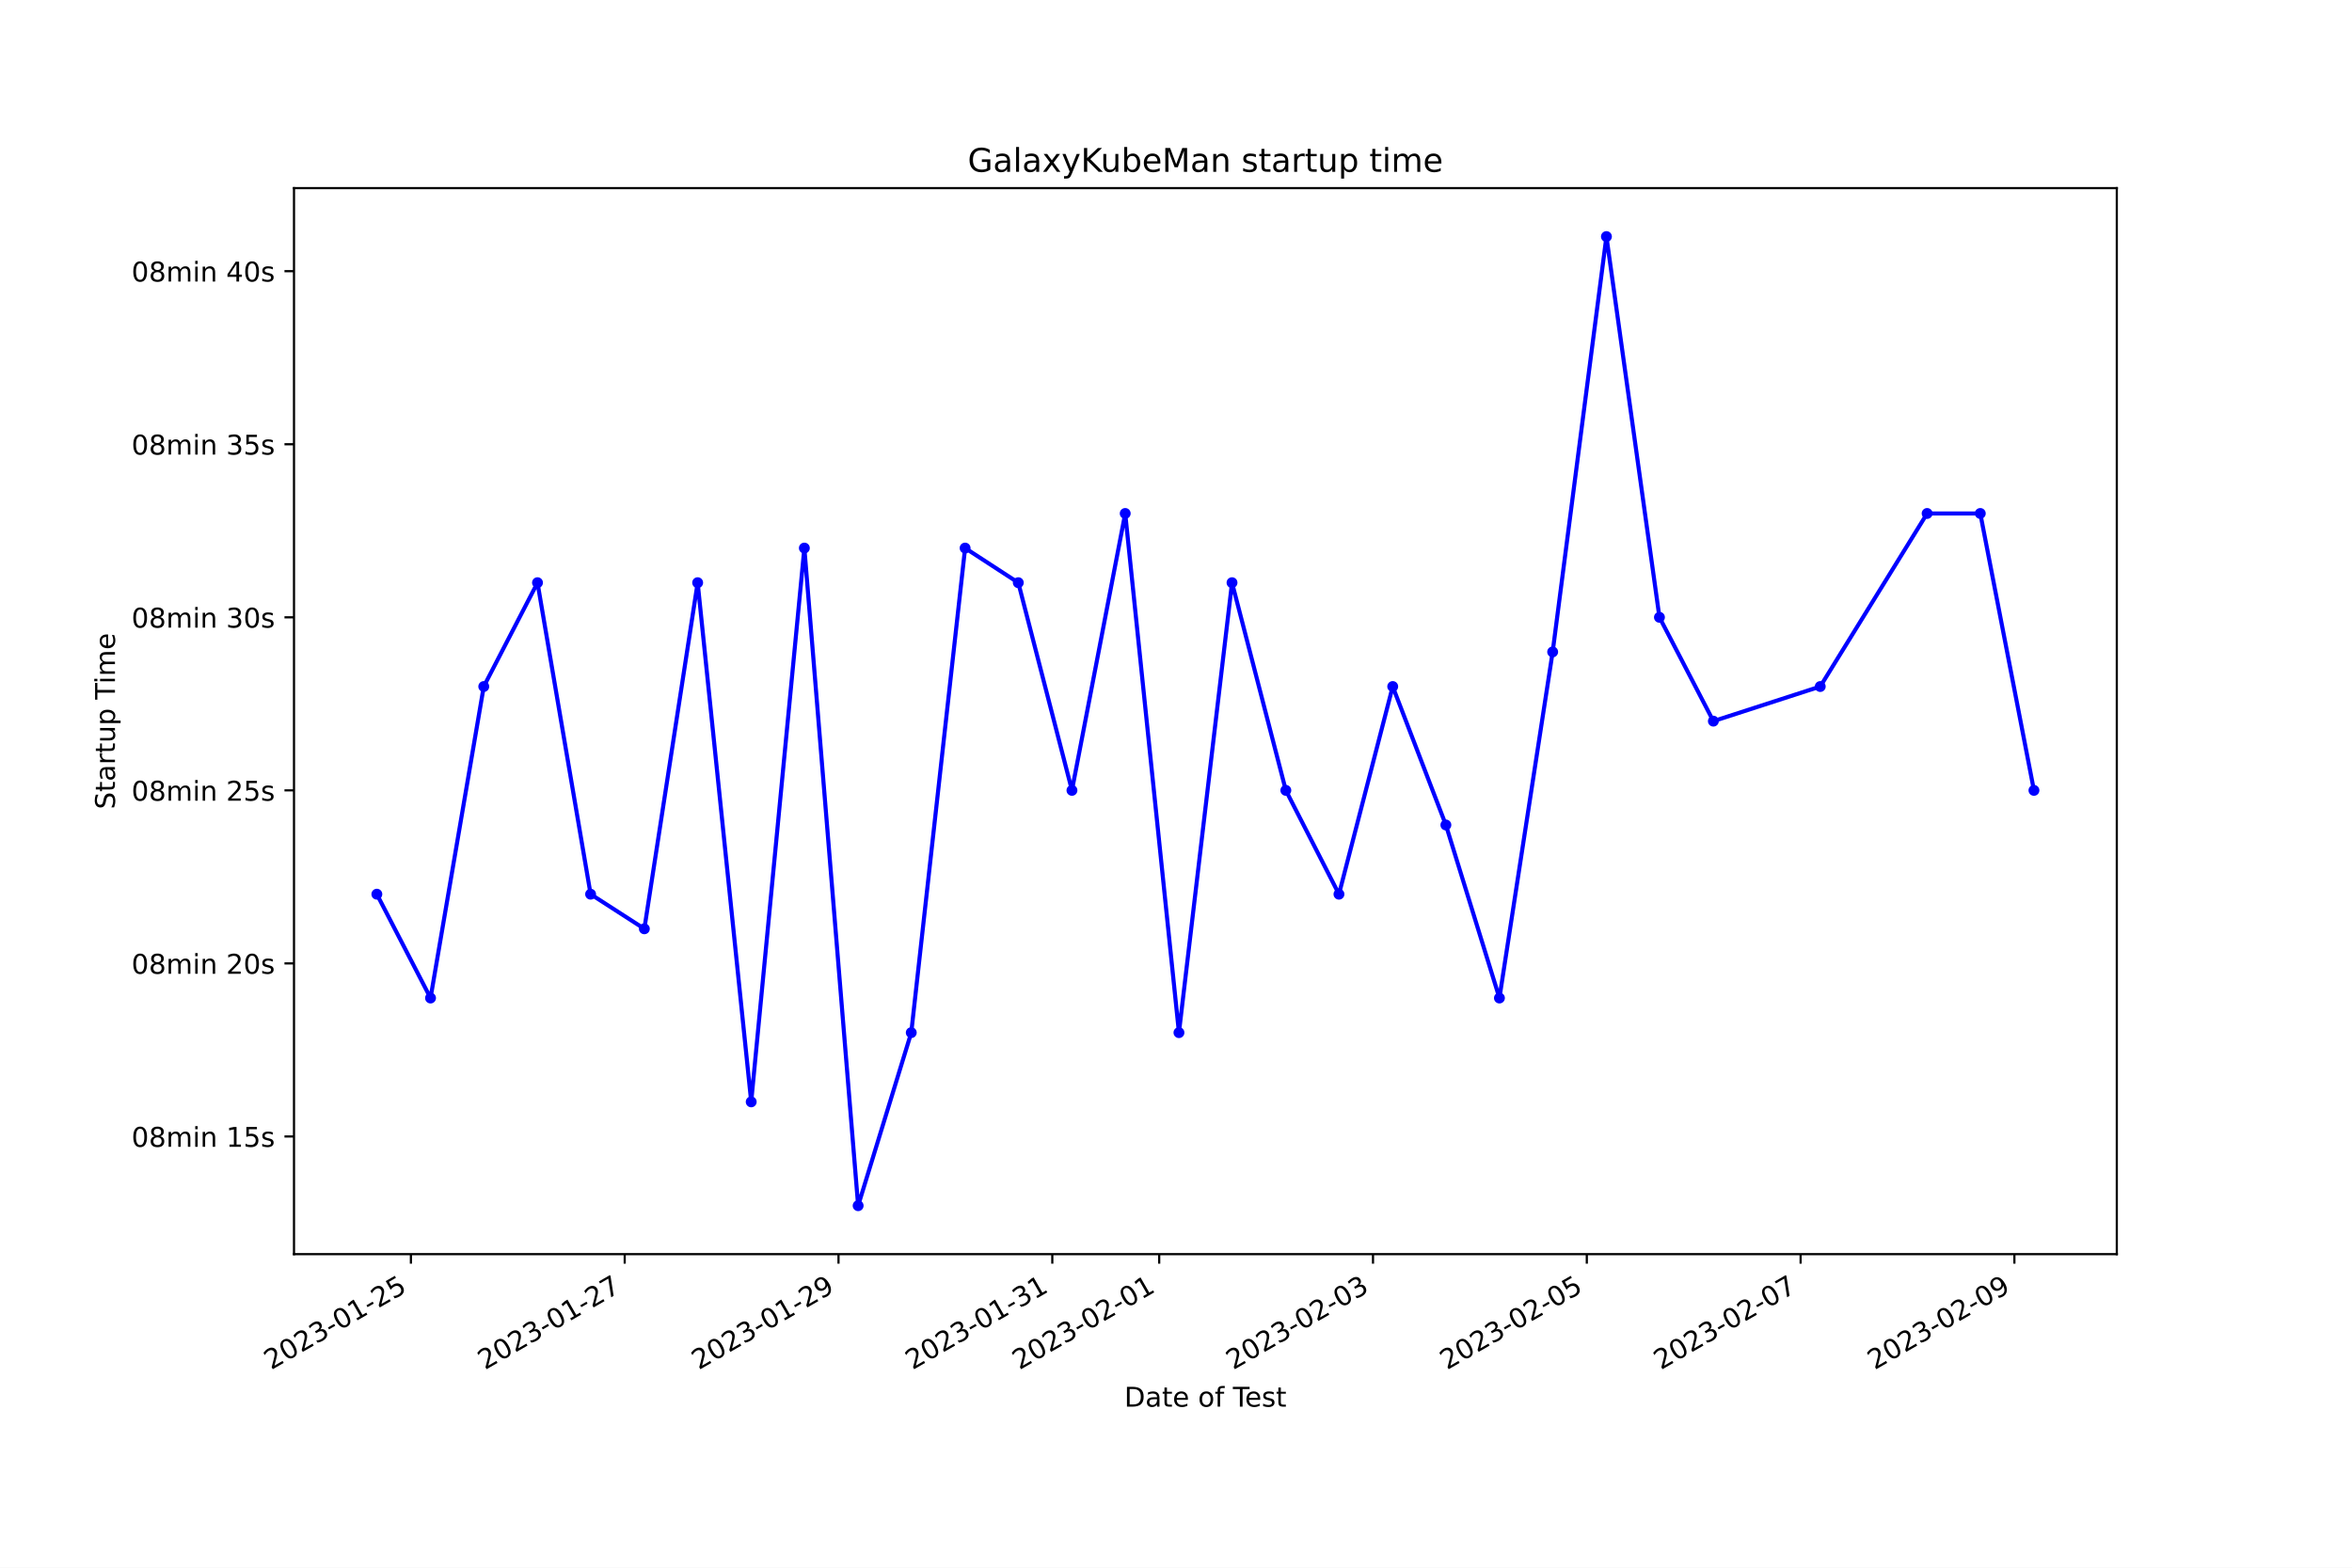
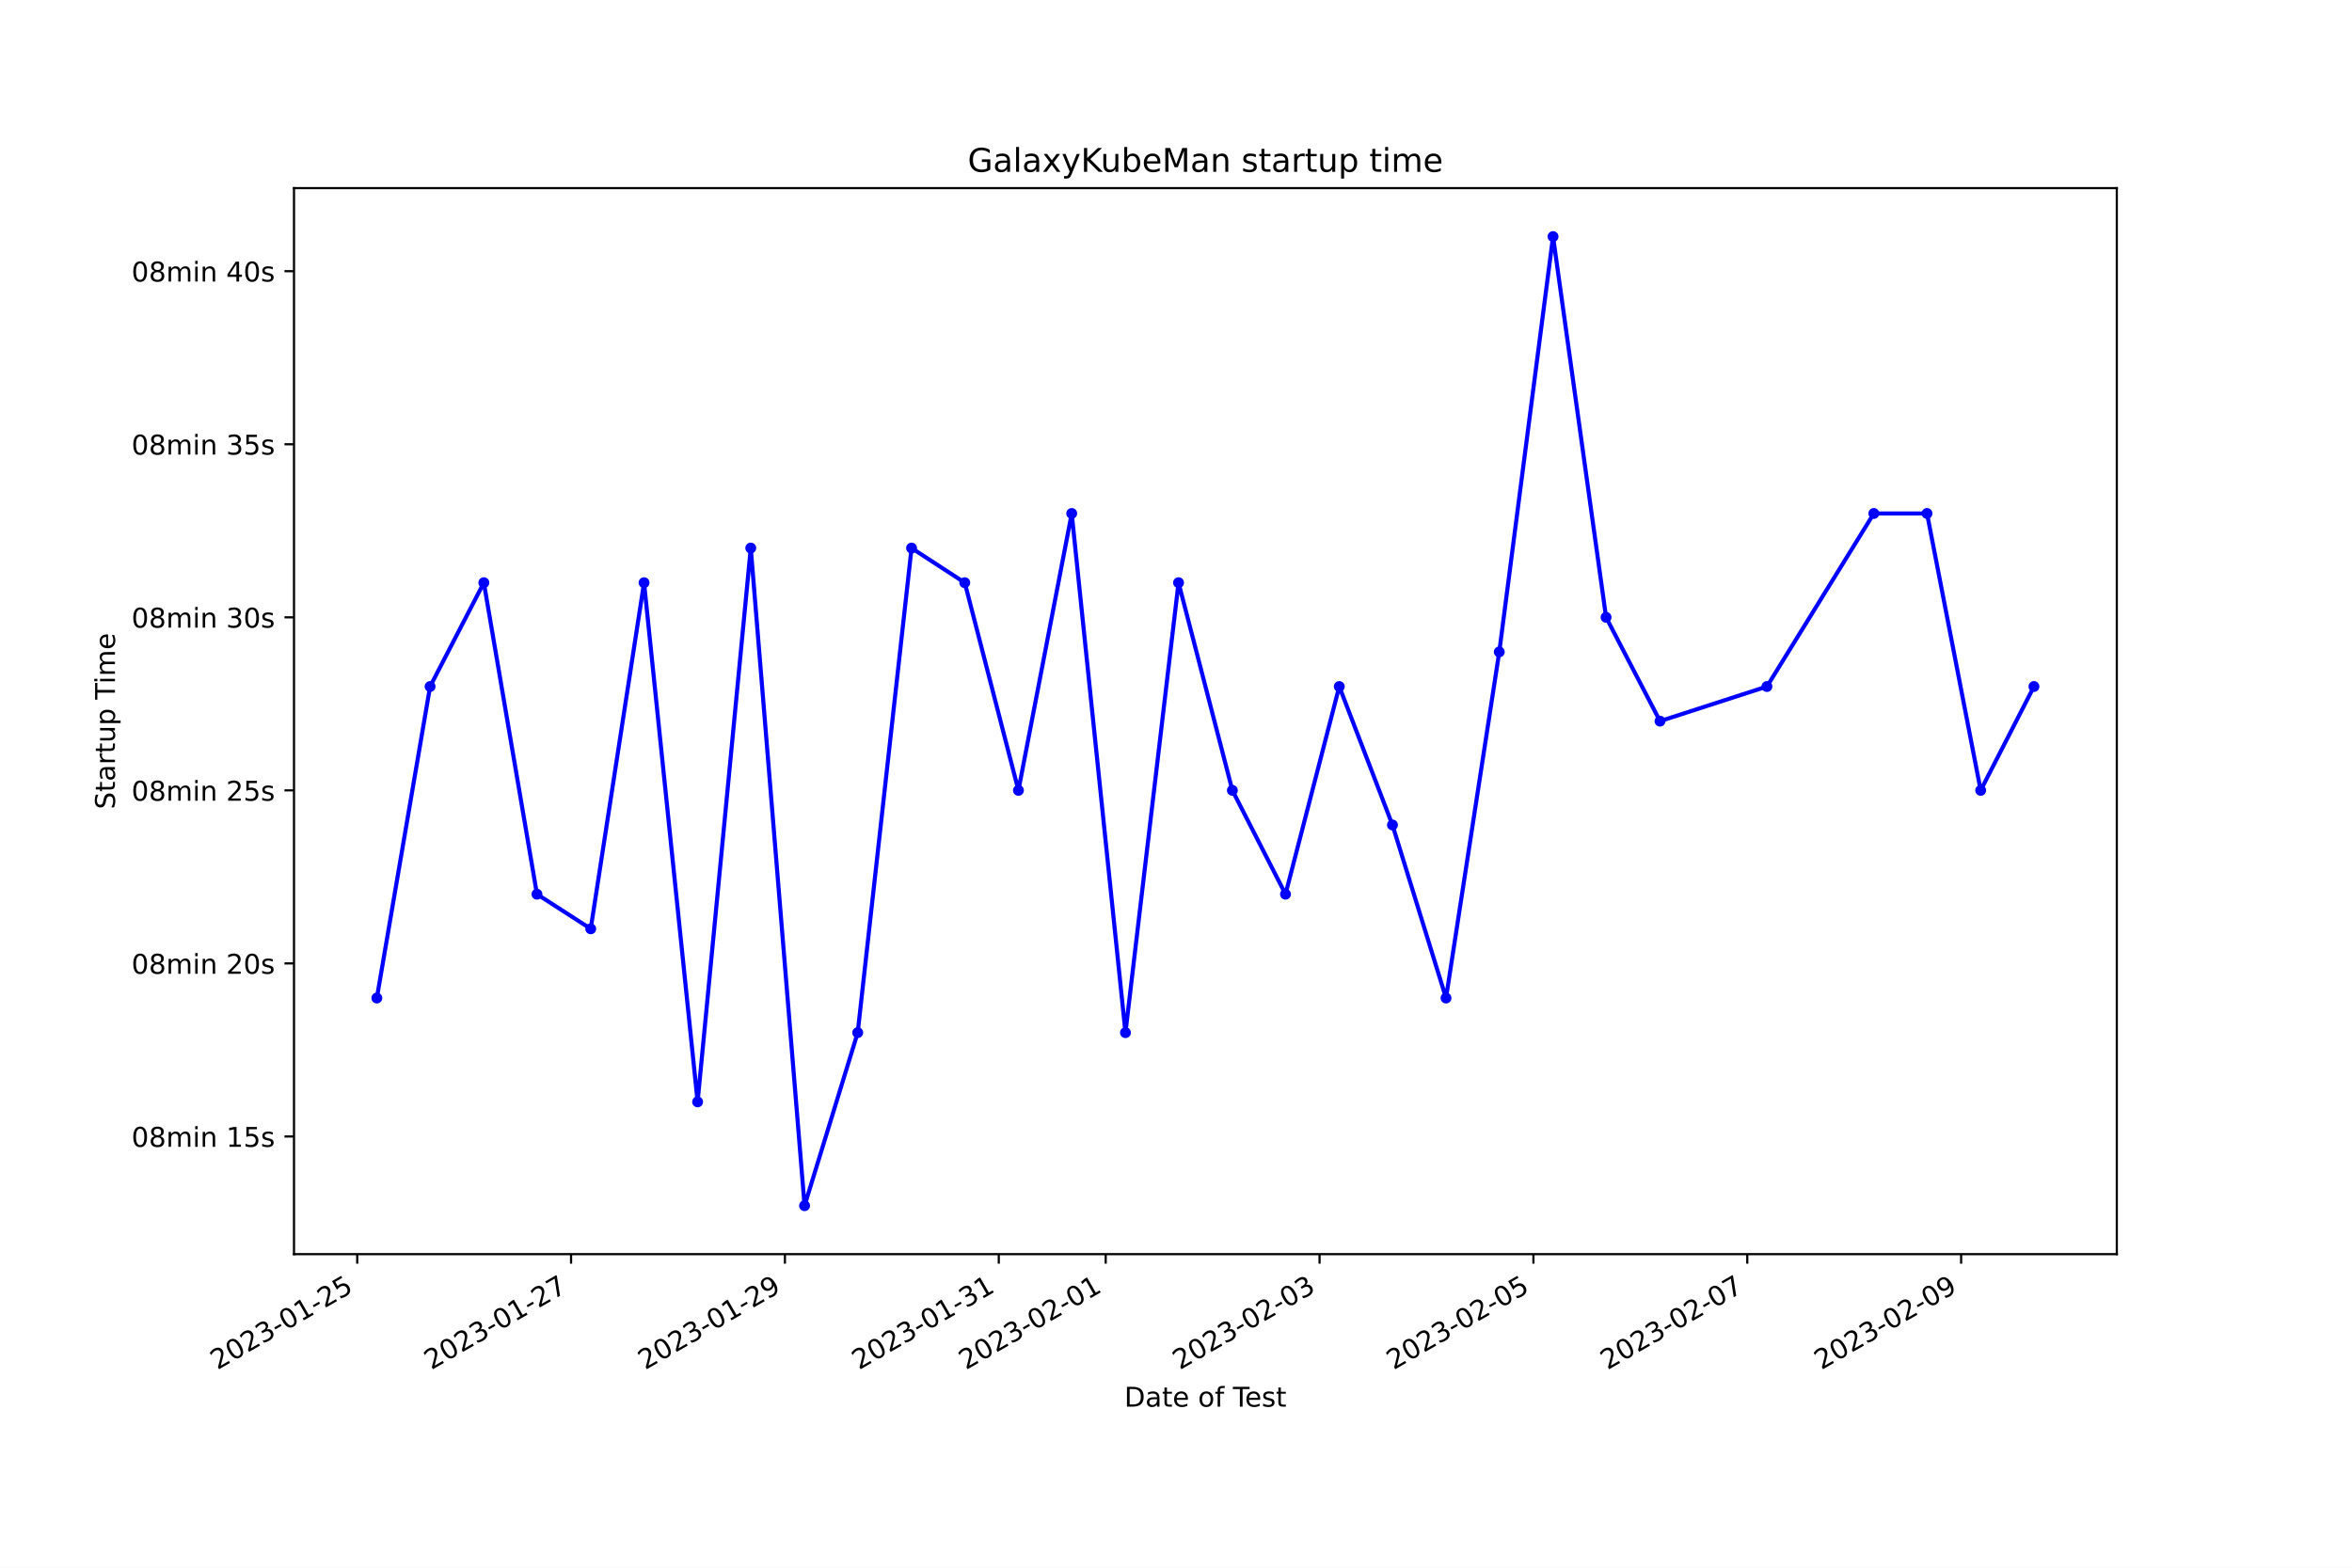
<svg xmlns="http://www.w3.org/2000/svg" xmlns:xlink="http://www.w3.org/1999/xlink" width="864pt" height="576pt" viewBox="0 0 864 576" version="1.1">
  <defs>
    <style type="text/css">*{stroke-linejoin: round; stroke-linecap: butt}</style>
  </defs>
  <g id="figure_1">
    <g id="patch_1">
      <path d="M 0 576  L 864 576  L 864 0  L 0 0  z " style="fill: #ffffff" />
    </g>
    <g id="axes_1">
      <g id="patch_2">
        <path d="M 108 460.8  L 777.6 460.8  L 777.6 69.12  L 108 69.12  z " style="fill: #ffffff" />
      </g>
      <g id="matplotlib.axis_1">
        <g id="xtick_1">
          <g id="line2d_1">
            <defs>
-               <path id="mad7deb3651" d="M 0 0  L 0 3.5  " style="stroke: #000000; stroke-width: 0.8" />
+               <path id="m1e8c19cbaa" d="M 0 0  L 0 3.5  " style="stroke: #000000; stroke-width: 0.8" />
            </defs>
            <g>
-               <use xlink:href="#mad7deb3651" x="150.945" y="460.8" style="stroke: #000000; stroke-width: 0.8" />
+               <use xlink:href="#m1e8c19cbaa" x="131.223" y="460.8" style="stroke: #000000; stroke-width: 0.8" />
            </g>
          </g>
          <g id="text_1">
-             <g transform="translate(99.57583 503.4383) rotate(-30) scale(0.1 -0.1)">
+             <g transform="translate(79.85386 503.4383) rotate(-30) scale(0.1 -0.1)">
              <defs>
                <path id="DejaVuSans-32" d="M 1228 531  L 3431 531  L 3431 0  L 469 0  L 469 531  Q 828 903 1448 1529  Q 2069 2156 2228 2338  Q 2531 2678 2651 2914  Q 2772 3150 2772 3378  Q 2772 3750 2511 3984  Q 2250 4219 1831 4219  Q 1534 4219 1204 4116  Q 875 4013 500 3803  L 500 4441  Q 881 4594 1212 4672  Q 1544 4750 1819 4750  Q 2544 4750 2975 4387  Q 3406 4025 3406 3419  Q 3406 3131 3298 2873  Q 3191 2616 2906 2266  Q 2828 2175 2409 1742  Q 1991 1309 1228 531  z " transform="scale(0.015625)" />
                <path id="DejaVuSans-30" d="M 2034 4250  Q 1547 4250 1301 3770  Q 1056 3291 1056 2328  Q 1056 1369 1301 889  Q 1547 409 2034 409  Q 2525 409 2770 889  Q 3016 1369 3016 2328  Q 3016 3291 2770 3770  Q 2525 4250 2034 4250  z M 2034 4750  Q 2819 4750 3233 4129  Q 3647 3509 3647 2328  Q 3647 1150 3233 529  Q 2819 -91 2034 -91  Q 1250 -91 836 529  Q 422 1150 422 2328  Q 422 3509 836 4129  Q 1250 4750 2034 4750  z " transform="scale(0.015625)" />
                <path id="DejaVuSans-33" d="M 2597 2516  Q 3050 2419 3304 2112  Q 3559 1806 3559 1356  Q 3559 666 3084 287  Q 2609 -91 1734 -91  Q 1441 -91 1130 -33  Q 819 25 488 141  L 488 750  Q 750 597 1062 519  Q 1375 441 1716 441  Q 2309 441 2620 675  Q 2931 909 2931 1356  Q 2931 1769 2642 2001  Q 2353 2234 1838 2234  L 1294 2234  L 1294 2753  L 1863 2753  Q 2328 2753 2575 2939  Q 2822 3125 2822 3475  Q 2822 3834 2567 4026  Q 2313 4219 1838 4219  Q 1578 4219 1281 4162  Q 984 4106 628 3988  L 628 4550  Q 988 4650 1302 4700  Q 1616 4750 1894 4750  Q 2613 4750 3031 4423  Q 3450 4097 3450 3541  Q 3450 3153 3228 2886  Q 3006 2619 2597 2516  z " transform="scale(0.015625)" />
                <path id="DejaVuSans-2d" d="M 313 2009  L 1997 2009  L 1997 1497  L 313 1497  L 313 2009  z " transform="scale(0.015625)" />
                <path id="DejaVuSans-31" d="M 794 531  L 1825 531  L 1825 4091  L 703 3866  L 703 4441  L 1819 4666  L 2450 4666  L 2450 531  L 3481 531  L 3481 0  L 794 0  L 794 531  z " transform="scale(0.015625)" />
                <path id="DejaVuSans-35" d="M 691 4666  L 3169 4666  L 3169 4134  L 1269 4134  L 1269 2991  Q 1406 3038 1543 3061  Q 1681 3084 1819 3084  Q 2600 3084 3056 2656  Q 3513 2228 3513 1497  Q 3513 744 3044 326  Q 2575 -91 1722 -91  Q 1428 -91 1123 -41  Q 819 9 494 109  L 494 744  Q 775 591 1075 516  Q 1375 441 1709 441  Q 2250 441 2565 725  Q 2881 1009 2881 1497  Q 2881 1984 2565 2268  Q 2250 2553 1709 2553  Q 1456 2553 1204 2497  Q 953 2441 691 2322  L 691 4666  z " transform="scale(0.015625)" />
              </defs>
              <use xlink:href="#DejaVuSans-32" />
              <use xlink:href="#DejaVuSans-30" x="63.623" />
              <use xlink:href="#DejaVuSans-32" x="127.246" />
              <use xlink:href="#DejaVuSans-33" x="190.869" />
              <use xlink:href="#DejaVuSans-2d" x="254.492" />
              <use xlink:href="#DejaVuSans-30" x="290.576" />
              <use xlink:href="#DejaVuSans-31" x="354.199" />
              <use xlink:href="#DejaVuSans-2d" x="417.822" />
              <use xlink:href="#DejaVuSans-32" x="453.906" />
              <use xlink:href="#DejaVuSans-35" x="517.529" />
            </g>
          </g>
        </g>
        <g id="xtick_2">
          <g id="line2d_2">
            <g>
-               <use xlink:href="#mad7deb3651" x="229.484" y="460.8" style="stroke: #000000; stroke-width: 0.8" />
+               <use xlink:href="#m1e8c19cbaa" x="209.782" y="460.8" style="stroke: #000000; stroke-width: 0.8" />
            </g>
          </g>
          <g id="text_2">
-             <g transform="translate(178.1145 503.4383) rotate(-30) scale(0.1 -0.1)">
+             <g transform="translate(158.4127 503.4383) rotate(-30) scale(0.1 -0.1)">
              <defs>
                <path id="DejaVuSans-37" d="M 525 4666  L 3525 4666  L 3525 4397  L 1831 0  L 1172 0  L 2766 4134  L 525 4134  L 525 4666  z " transform="scale(0.015625)" />
              </defs>
              <use xlink:href="#DejaVuSans-32" />
              <use xlink:href="#DejaVuSans-30" x="63.623" />
              <use xlink:href="#DejaVuSans-32" x="127.246" />
              <use xlink:href="#DejaVuSans-33" x="190.869" />
              <use xlink:href="#DejaVuSans-2d" x="254.492" />
              <use xlink:href="#DejaVuSans-30" x="290.576" />
              <use xlink:href="#DejaVuSans-31" x="354.199" />
              <use xlink:href="#DejaVuSans-2d" x="417.822" />
              <use xlink:href="#DejaVuSans-32" x="453.906" />
              <use xlink:href="#DejaVuSans-37" x="517.529" />
            </g>
          </g>
        </g>
        <g id="xtick_3">
          <g id="line2d_3">
            <g>
-               <use xlink:href="#mad7deb3651" x="308.023" y="460.8" style="stroke: #000000; stroke-width: 0.8" />
+               <use xlink:href="#m1e8c19cbaa" x="288.341" y="460.8" style="stroke: #000000; stroke-width: 0.8" />
            </g>
          </g>
          <g id="text_3">
-             <g transform="translate(256.6531 503.4383) rotate(-30) scale(0.1 -0.1)">
+             <g transform="translate(236.9716 503.4383) rotate(-30) scale(0.1 -0.1)">
              <defs>
                <path id="DejaVuSans-39" d="M 703 97  L 703 672  Q 941 559 1184 500  Q 1428 441 1663 441  Q 2288 441 2617 861  Q 2947 1281 2994 2138  Q 2813 1869 2534 1725  Q 2256 1581 1919 1581  Q 1219 1581 811 2004  Q 403 2428 403 3163  Q 403 3881 828 4315  Q 1253 4750 1959 4750  Q 2769 4750 3195 4129  Q 3622 3509 3622 2328  Q 3622 1225 3098 567  Q 2575 -91 1691 -91  Q 1453 -91 1209 -44  Q 966 3 703 97  z M 1959 2075  Q 2384 2075 2632 2365  Q 2881 2656 2881 3163  Q 2881 3666 2632 3958  Q 2384 4250 1959 4250  Q 1534 4250 1286 3958  Q 1038 3666 1038 3163  Q 1038 2656 1286 2365  Q 1534 2075 1959 2075  z " transform="scale(0.015625)" />
              </defs>
              <use xlink:href="#DejaVuSans-32" />
              <use xlink:href="#DejaVuSans-30" x="63.623" />
              <use xlink:href="#DejaVuSans-32" x="127.246" />
              <use xlink:href="#DejaVuSans-33" x="190.869" />
              <use xlink:href="#DejaVuSans-2d" x="254.492" />
              <use xlink:href="#DejaVuSans-30" x="290.576" />
              <use xlink:href="#DejaVuSans-31" x="354.199" />
              <use xlink:href="#DejaVuSans-2d" x="417.822" />
              <use xlink:href="#DejaVuSans-32" x="453.906" />
              <use xlink:href="#DejaVuSans-39" x="517.529" />
            </g>
          </g>
        </g>
        <g id="xtick_4">
          <g id="line2d_4">
            <g>
-               <use xlink:href="#mad7deb3651" x="386.561" y="460.8" style="stroke: #000000; stroke-width: 0.8" />
+               <use xlink:href="#m1e8c19cbaa" x="366.9" y="460.8" style="stroke: #000000; stroke-width: 0.8" />
            </g>
          </g>
          <g id="text_4">
-             <g transform="translate(335.1918 503.4383) rotate(-30) scale(0.1 -0.1)">
+             <g transform="translate(315.5305 503.4383) rotate(-30) scale(0.1 -0.1)">
              <use xlink:href="#DejaVuSans-32" />
              <use xlink:href="#DejaVuSans-30" x="63.623" />
              <use xlink:href="#DejaVuSans-32" x="127.246" />
              <use xlink:href="#DejaVuSans-33" x="190.869" />
              <use xlink:href="#DejaVuSans-2d" x="254.492" />
              <use xlink:href="#DejaVuSans-30" x="290.576" />
              <use xlink:href="#DejaVuSans-31" x="354.199" />
              <use xlink:href="#DejaVuSans-2d" x="417.822" />
              <use xlink:href="#DejaVuSans-33" x="453.906" />
              <use xlink:href="#DejaVuSans-31" x="517.529" />
            </g>
          </g>
        </g>
        <g id="xtick_5">
          <g id="line2d_5">
            <g>
-               <use xlink:href="#mad7deb3651" x="425.831" y="460.8" style="stroke: #000000; stroke-width: 0.8" />
+               <use xlink:href="#m1e8c19cbaa" x="406.179" y="460.8" style="stroke: #000000; stroke-width: 0.8" />
            </g>
          </g>
          <g id="text_5">
-             <g transform="translate(374.4611 503.4383) rotate(-30) scale(0.1 -0.1)">
+             <g transform="translate(354.81 503.4383) rotate(-30) scale(0.1 -0.1)">
              <use xlink:href="#DejaVuSans-32" />
              <use xlink:href="#DejaVuSans-30" x="63.623" />
              <use xlink:href="#DejaVuSans-32" x="127.246" />
              <use xlink:href="#DejaVuSans-33" x="190.869" />
              <use xlink:href="#DejaVuSans-2d" x="254.492" />
              <use xlink:href="#DejaVuSans-30" x="290.576" />
              <use xlink:href="#DejaVuSans-32" x="354.199" />
              <use xlink:href="#DejaVuSans-2d" x="417.822" />
              <use xlink:href="#DejaVuSans-30" x="453.906" />
              <use xlink:href="#DejaVuSans-31" x="517.529" />
            </g>
          </g>
        </g>
        <g id="xtick_6">
          <g id="line2d_6">
            <g>
-               <use xlink:href="#mad7deb3651" x="504.369" y="460.8" style="stroke: #000000; stroke-width: 0.8" />
+               <use xlink:href="#m1e8c19cbaa" x="484.738" y="460.8" style="stroke: #000000; stroke-width: 0.8" />
            </g>
          </g>
          <g id="text_6">
-             <g transform="translate(452.9998 503.4383) rotate(-30) scale(0.1 -0.1)">
+             <g transform="translate(433.3689 503.4383) rotate(-30) scale(0.1 -0.1)">
              <use xlink:href="#DejaVuSans-32" />
              <use xlink:href="#DejaVuSans-30" x="63.623" />
              <use xlink:href="#DejaVuSans-32" x="127.246" />
              <use xlink:href="#DejaVuSans-33" x="190.869" />
              <use xlink:href="#DejaVuSans-2d" x="254.492" />
              <use xlink:href="#DejaVuSans-30" x="290.576" />
              <use xlink:href="#DejaVuSans-32" x="354.199" />
              <use xlink:href="#DejaVuSans-2d" x="417.822" />
              <use xlink:href="#DejaVuSans-30" x="453.906" />
              <use xlink:href="#DejaVuSans-33" x="517.529" />
            </g>
          </g>
        </g>
        <g id="xtick_7">
          <g id="line2d_7">
            <g>
-               <use xlink:href="#mad7deb3651" x="582.908" y="460.8" style="stroke: #000000; stroke-width: 0.8" />
+               <use xlink:href="#m1e8c19cbaa" x="563.297" y="460.8" style="stroke: #000000; stroke-width: 0.8" />
            </g>
          </g>
          <g id="text_7">
-             <g transform="translate(531.5384 503.4383) rotate(-30) scale(0.1 -0.1)">
+             <g transform="translate(511.9277 503.4383) rotate(-30) scale(0.1 -0.1)">
              <use xlink:href="#DejaVuSans-32" />
              <use xlink:href="#DejaVuSans-30" x="63.623" />
              <use xlink:href="#DejaVuSans-32" x="127.246" />
              <use xlink:href="#DejaVuSans-33" x="190.869" />
              <use xlink:href="#DejaVuSans-2d" x="254.492" />
              <use xlink:href="#DejaVuSans-30" x="290.576" />
              <use xlink:href="#DejaVuSans-32" x="354.199" />
              <use xlink:href="#DejaVuSans-2d" x="417.822" />
              <use xlink:href="#DejaVuSans-30" x="453.906" />
              <use xlink:href="#DejaVuSans-35" x="517.529" />
            </g>
          </g>
        </g>
        <g id="xtick_8">
          <g id="line2d_8">
            <g>
-               <use xlink:href="#mad7deb3651" x="661.447" y="460.8" style="stroke: #000000; stroke-width: 0.8" />
+               <use xlink:href="#m1e8c19cbaa" x="641.856" y="460.8" style="stroke: #000000; stroke-width: 0.8" />
            </g>
          </g>
          <g id="text_8">
-             <g transform="translate(610.0771 503.4383) rotate(-30) scale(0.1 -0.1)">
+             <g transform="translate(590.4866 503.4383) rotate(-30) scale(0.1 -0.1)">
              <use xlink:href="#DejaVuSans-32" />
              <use xlink:href="#DejaVuSans-30" x="63.623" />
              <use xlink:href="#DejaVuSans-32" x="127.246" />
              <use xlink:href="#DejaVuSans-33" x="190.869" />
              <use xlink:href="#DejaVuSans-2d" x="254.492" />
              <use xlink:href="#DejaVuSans-30" x="290.576" />
              <use xlink:href="#DejaVuSans-32" x="354.199" />
              <use xlink:href="#DejaVuSans-2d" x="417.822" />
              <use xlink:href="#DejaVuSans-30" x="453.906" />
              <use xlink:href="#DejaVuSans-37" x="517.529" />
            </g>
          </g>
        </g>
        <g id="xtick_9">
          <g id="line2d_9">
            <g>
-               <use xlink:href="#mad7deb3651" x="739.985" y="460.8" style="stroke: #000000; stroke-width: 0.8" />
+               <use xlink:href="#m1e8c19cbaa" x="720.415" y="460.8" style="stroke: #000000; stroke-width: 0.8" />
            </g>
          </g>
          <g id="text_9">
-             <g transform="translate(688.6157 503.4383) rotate(-30) scale(0.1 -0.1)">
+             <g transform="translate(669.0455 503.4383) rotate(-30) scale(0.1 -0.1)">
              <use xlink:href="#DejaVuSans-32" />
              <use xlink:href="#DejaVuSans-30" x="63.623" />
              <use xlink:href="#DejaVuSans-32" x="127.246" />
              <use xlink:href="#DejaVuSans-33" x="190.869" />
              <use xlink:href="#DejaVuSans-2d" x="254.492" />
              <use xlink:href="#DejaVuSans-30" x="290.576" />
              <use xlink:href="#DejaVuSans-32" x="354.199" />
              <use xlink:href="#DejaVuSans-2d" x="417.822" />
              <use xlink:href="#DejaVuSans-30" x="453.906" />
              <use xlink:href="#DejaVuSans-39" x="517.529" />
            </g>
          </g>
        </g>
        <g id="text_10">
          <g transform="translate(413.0063 516.8378) scale(0.1 -0.1)">
            <defs>
              <path id="DejaVuSans-44" d="M 1259 4147  L 1259 519  L 2022 519  Q 2988 519 3436 956  Q 3884 1394 3884 2338  Q 3884 3275 3436 3711  Q 2988 4147 2022 4147  L 1259 4147  z M 628 4666  L 1925 4666  Q 3281 4666 3915 4102  Q 4550 3538 4550 2338  Q 4550 1131 3912 565  Q 3275 0 1925 0  L 628 0  L 628 4666  z " transform="scale(0.015625)" />
              <path id="DejaVuSans-61" d="M 2194 1759  Q 1497 1759 1228 1600  Q 959 1441 959 1056  Q 959 750 1161 570  Q 1363 391 1709 391  Q 2188 391 2477 730  Q 2766 1069 2766 1631  L 2766 1759  L 2194 1759  z M 3341 1997  L 3341 0  L 2766 0  L 2766 531  Q 2569 213 2275 61  Q 1981 -91 1556 -91  Q 1019 -91 701 211  Q 384 513 384 1019  Q 384 1609 779 1909  Q 1175 2209 1959 2209  L 2766 2209  L 2766 2266  Q 2766 2663 2505 2880  Q 2244 3097 1772 3097  Q 1472 3097 1187 3025  Q 903 2953 641 2809  L 641 3341  Q 956 3463 1253 3523  Q 1550 3584 1831 3584  Q 2591 3584 2966 3190  Q 3341 2797 3341 1997  z " transform="scale(0.015625)" />
              <path id="DejaVuSans-74" d="M 1172 4494  L 1172 3500  L 2356 3500  L 2356 3053  L 1172 3053  L 1172 1153  Q 1172 725 1289 603  Q 1406 481 1766 481  L 2356 481  L 2356 0  L 1766 0  Q 1100 0 847 248  Q 594 497 594 1153  L 594 3053  L 172 3053  L 172 3500  L 594 3500  L 594 4494  L 1172 4494  z " transform="scale(0.015625)" />
              <path id="DejaVuSans-65" d="M 3597 1894  L 3597 1613  L 953 1613  Q 991 1019 1311 708  Q 1631 397 2203 397  Q 2534 397 2845 478  Q 3156 559 3463 722  L 3463 178  Q 3153 47 2828 -22  Q 2503 -91 2169 -91  Q 1331 -91 842 396  Q 353 884 353 1716  Q 353 2575 817 3079  Q 1281 3584 2069 3584  Q 2775 3584 3186 3129  Q 3597 2675 3597 1894  z M 3022 2063  Q 3016 2534 2758 2815  Q 2500 3097 2075 3097  Q 1594 3097 1305 2825  Q 1016 2553 972 2059  L 3022 2063  z " transform="scale(0.015625)" />
              <path id="DejaVuSans-20" transform="scale(0.015625)" />
              <path id="DejaVuSans-6f" d="M 1959 3097  Q 1497 3097 1228 2736  Q 959 2375 959 1747  Q 959 1119 1226 758  Q 1494 397 1959 397  Q 2419 397 2687 759  Q 2956 1122 2956 1747  Q 2956 2369 2687 2733  Q 2419 3097 1959 3097  z M 1959 3584  Q 2709 3584 3137 3096  Q 3566 2609 3566 1747  Q 3566 888 3137 398  Q 2709 -91 1959 -91  Q 1206 -91 779 398  Q 353 888 353 1747  Q 353 2609 779 3096  Q 1206 3584 1959 3584  z " transform="scale(0.015625)" />
              <path id="DejaVuSans-66" d="M 2375 4863  L 2375 4384  L 1825 4384  Q 1516 4384 1395 4259  Q 1275 4134 1275 3809  L 1275 3500  L 2222 3500  L 2222 3053  L 1275 3053  L 1275 0  L 697 0  L 697 3053  L 147 3053  L 147 3500  L 697 3500  L 697 3744  Q 697 4328 969 4595  Q 1241 4863 1831 4863  L 2375 4863  z " transform="scale(0.015625)" />
              <path id="DejaVuSans-54" d="M -19 4666  L 3928 4666  L 3928 4134  L 2272 4134  L 2272 0  L 1638 0  L 1638 4134  L -19 4134  L -19 4666  z " transform="scale(0.015625)" />
              <path id="DejaVuSans-73" d="M 2834 3397  L 2834 2853  Q 2591 2978 2328 3040  Q 2066 3103 1784 3103  Q 1356 3103 1142 2972  Q 928 2841 928 2578  Q 928 2378 1081 2264  Q 1234 2150 1697 2047  L 1894 2003  Q 2506 1872 2764 1633  Q 3022 1394 3022 966  Q 3022 478 2636 193  Q 2250 -91 1575 -91  Q 1294 -91 989 -36  Q 684 19 347 128  L 347 722  Q 666 556 975 473  Q 1284 391 1588 391  Q 1994 391 2212 530  Q 2431 669 2431 922  Q 2431 1156 2273 1281  Q 2116 1406 1581 1522  L 1381 1569  Q 847 1681 609 1914  Q 372 2147 372 2553  Q 372 3047 722 3315  Q 1072 3584 1716 3584  Q 2034 3584 2315 3537  Q 2597 3491 2834 3397  z " transform="scale(0.015625)" />
            </defs>
            <use xlink:href="#DejaVuSans-44" />
            <use xlink:href="#DejaVuSans-61" x="77.002" />
            <use xlink:href="#DejaVuSans-74" x="138.281" />
            <use xlink:href="#DejaVuSans-65" x="177.49" />
            <use xlink:href="#DejaVuSans-20" x="239.014" />
            <use xlink:href="#DejaVuSans-6f" x="270.801" />
            <use xlink:href="#DejaVuSans-66" x="331.982" />
            <use xlink:href="#DejaVuSans-20" x="367.188" />
            <use xlink:href="#DejaVuSans-54" x="398.975" />
            <use xlink:href="#DejaVuSans-65" x="443.059" />
            <use xlink:href="#DejaVuSans-73" x="504.582" />
            <use xlink:href="#DejaVuSans-74" x="556.682" />
          </g>
        </g>
      </g>
      <g id="matplotlib.axis_2">
        <g id="ytick_1">
          <g id="line2d_10">
            <defs>
-               <path id="mbc39a97d62" d="M 0 0  L -3.5 0  " style="stroke: #000000; stroke-width: 0.8" />
+               <path id="m5c93c72623" d="M 0 0  L -3.5 0  " style="stroke: #000000; stroke-width: 0.8" />
            </defs>
            <g>
-               <use xlink:href="#mbc39a97d62" x="108" y="417.563" style="stroke: #000000; stroke-width: 0.8" />
+               <use xlink:href="#m5c93c72623" x="108" y="417.563" style="stroke: #000000; stroke-width: 0.8" />
            </g>
          </g>
          <g id="text_11">
            <g transform="translate(48.30625 421.3618) scale(0.1 -0.1)">
              <defs>
                <path id="DejaVuSans-38" d="M 2034 2216  Q 1584 2216 1326 1975  Q 1069 1734 1069 1313  Q 1069 891 1326 650  Q 1584 409 2034 409  Q 2484 409 2743 651  Q 3003 894 3003 1313  Q 3003 1734 2745 1975  Q 2488 2216 2034 2216  z M 1403 2484  Q 997 2584 770 2862  Q 544 3141 544 3541  Q 544 4100 942 4425  Q 1341 4750 2034 4750  Q 2731 4750 3128 4425  Q 3525 4100 3525 3541  Q 3525 3141 3298 2862  Q 3072 2584 2669 2484  Q 3125 2378 3379 2068  Q 3634 1759 3634 1313  Q 3634 634 3220 271  Q 2806 -91 2034 -91  Q 1263 -91 848 271  Q 434 634 434 1313  Q 434 1759 690 2068  Q 947 2378 1403 2484  z M 1172 3481  Q 1172 3119 1398 2916  Q 1625 2713 2034 2713  Q 2441 2713 2670 2916  Q 2900 3119 2900 3481  Q 2900 3844 2670 4047  Q 2441 4250 2034 4250  Q 1625 4250 1398 4047  Q 1172 3844 1172 3481  z " transform="scale(0.015625)" />
                <path id="DejaVuSans-6d" d="M 3328 2828  Q 3544 3216 3844 3400  Q 4144 3584 4550 3584  Q 5097 3584 5394 3201  Q 5691 2819 5691 2113  L 5691 0  L 5113 0  L 5113 2094  Q 5113 2597 4934 2840  Q 4756 3084 4391 3084  Q 3944 3084 3684 2787  Q 3425 2491 3425 1978  L 3425 0  L 2847 0  L 2847 2094  Q 2847 2600 2669 2842  Q 2491 3084 2119 3084  Q 1678 3084 1418 2786  Q 1159 2488 1159 1978  L 1159 0  L 581 0  L 581 3500  L 1159 3500  L 1159 2956  Q 1356 3278 1631 3431  Q 1906 3584 2284 3584  Q 2666 3584 2933 3390  Q 3200 3197 3328 2828  z " transform="scale(0.015625)" />
                <path id="DejaVuSans-69" d="M 603 3500  L 1178 3500  L 1178 0  L 603 0  L 603 3500  z M 603 4863  L 1178 4863  L 1178 4134  L 603 4134  L 603 4863  z " transform="scale(0.015625)" />
                <path id="DejaVuSans-6e" d="M 3513 2113  L 3513 0  L 2938 0  L 2938 2094  Q 2938 2591 2744 2837  Q 2550 3084 2163 3084  Q 1697 3084 1428 2787  Q 1159 2491 1159 1978  L 1159 0  L 581 0  L 581 3500  L 1159 3500  L 1159 2956  Q 1366 3272 1645 3428  Q 1925 3584 2291 3584  Q 2894 3584 3203 3211  Q 3513 2838 3513 2113  z " transform="scale(0.015625)" />
              </defs>
              <use xlink:href="#DejaVuSans-30" />
              <use xlink:href="#DejaVuSans-38" x="63.623" />
              <use xlink:href="#DejaVuSans-6d" x="127.246" />
              <use xlink:href="#DejaVuSans-69" x="224.658" />
              <use xlink:href="#DejaVuSans-6e" x="252.441" />
              <use xlink:href="#DejaVuSans-20" x="315.82" />
              <use xlink:href="#DejaVuSans-31" x="347.607" />
              <use xlink:href="#DejaVuSans-35" x="411.23" />
              <use xlink:href="#DejaVuSans-73" x="474.854" />
            </g>
          </g>
        </g>
        <g id="ytick_2">
          <g id="line2d_11">
            <g>
-               <use xlink:href="#mbc39a97d62" x="108" y="353.978" style="stroke: #000000; stroke-width: 0.8" />
+               <use xlink:href="#m5c93c72623" x="108" y="353.978" style="stroke: #000000; stroke-width: 0.8" />
            </g>
          </g>
          <g id="text_12">
            <g transform="translate(48.30625 357.7774) scale(0.1 -0.1)">
              <use xlink:href="#DejaVuSans-30" />
              <use xlink:href="#DejaVuSans-38" x="63.623" />
              <use xlink:href="#DejaVuSans-6d" x="127.246" />
              <use xlink:href="#DejaVuSans-69" x="224.658" />
              <use xlink:href="#DejaVuSans-6e" x="252.441" />
              <use xlink:href="#DejaVuSans-20" x="315.82" />
              <use xlink:href="#DejaVuSans-32" x="347.607" />
              <use xlink:href="#DejaVuSans-30" x="411.23" />
              <use xlink:href="#DejaVuSans-73" x="474.854" />
            </g>
          </g>
        </g>
        <g id="ytick_3">
          <g id="line2d_12">
            <g>
-               <use xlink:href="#mbc39a97d62" x="108" y="290.394" style="stroke: #000000; stroke-width: 0.8" />
+               <use xlink:href="#m5c93c72623" x="108" y="290.394" style="stroke: #000000; stroke-width: 0.8" />
            </g>
          </g>
          <g id="text_13">
            <g transform="translate(48.30625 294.193) scale(0.1 -0.1)">
              <use xlink:href="#DejaVuSans-30" />
              <use xlink:href="#DejaVuSans-38" x="63.623" />
              <use xlink:href="#DejaVuSans-6d" x="127.246" />
              <use xlink:href="#DejaVuSans-69" x="224.658" />
              <use xlink:href="#DejaVuSans-6e" x="252.441" />
              <use xlink:href="#DejaVuSans-20" x="315.82" />
              <use xlink:href="#DejaVuSans-32" x="347.607" />
              <use xlink:href="#DejaVuSans-35" x="411.23" />
              <use xlink:href="#DejaVuSans-73" x="474.854" />
            </g>
          </g>
        </g>
        <g id="ytick_4">
          <g id="line2d_13">
            <g>
-               <use xlink:href="#mbc39a97d62" x="108" y="226.809" style="stroke: #000000; stroke-width: 0.8" />
+               <use xlink:href="#m5c93c72623" x="108" y="226.809" style="stroke: #000000; stroke-width: 0.8" />
            </g>
          </g>
          <g id="text_14">
            <g transform="translate(48.30625 230.6086) scale(0.1 -0.1)">
              <use xlink:href="#DejaVuSans-30" />
              <use xlink:href="#DejaVuSans-38" x="63.623" />
              <use xlink:href="#DejaVuSans-6d" x="127.246" />
              <use xlink:href="#DejaVuSans-69" x="224.658" />
              <use xlink:href="#DejaVuSans-6e" x="252.441" />
              <use xlink:href="#DejaVuSans-20" x="315.82" />
              <use xlink:href="#DejaVuSans-33" x="347.607" />
              <use xlink:href="#DejaVuSans-30" x="411.23" />
              <use xlink:href="#DejaVuSans-73" x="474.854" />
            </g>
          </g>
        </g>
        <g id="ytick_5">
          <g id="line2d_14">
            <g>
-               <use xlink:href="#mbc39a97d62" x="108" y="163.225" style="stroke: #000000; stroke-width: 0.8" />
+               <use xlink:href="#m5c93c72623" x="108" y="163.225" style="stroke: #000000; stroke-width: 0.8" />
            </g>
          </g>
          <g id="text_15">
            <g transform="translate(48.30625 167.0242) scale(0.1 -0.1)">
              <use xlink:href="#DejaVuSans-30" />
              <use xlink:href="#DejaVuSans-38" x="63.623" />
              <use xlink:href="#DejaVuSans-6d" x="127.246" />
              <use xlink:href="#DejaVuSans-69" x="224.658" />
              <use xlink:href="#DejaVuSans-6e" x="252.441" />
              <use xlink:href="#DejaVuSans-20" x="315.82" />
              <use xlink:href="#DejaVuSans-33" x="347.607" />
              <use xlink:href="#DejaVuSans-35" x="411.23" />
              <use xlink:href="#DejaVuSans-73" x="474.854" />
            </g>
          </g>
        </g>
        <g id="ytick_6">
          <g id="line2d_15">
            <g>
-               <use xlink:href="#mbc39a97d62" x="108" y="99.641" style="stroke: #000000; stroke-width: 0.8" />
+               <use xlink:href="#m5c93c72623" x="108" y="99.641" style="stroke: #000000; stroke-width: 0.8" />
            </g>
          </g>
          <g id="text_16">
            <g transform="translate(48.30625 103.4397) scale(0.1 -0.1)">
              <defs>
                <path id="DejaVuSans-34" d="M 2419 4116  L 825 1625  L 2419 1625  L 2419 4116  z M 2253 4666  L 3047 4666  L 3047 1625  L 3713 1625  L 3713 1100  L 3047 1100  L 3047 0  L 2419 0  L 2419 1100  L 313 1100  L 313 1709  L 2253 4666  z " transform="scale(0.015625)" />
              </defs>
              <use xlink:href="#DejaVuSans-30" />
              <use xlink:href="#DejaVuSans-38" x="63.623" />
              <use xlink:href="#DejaVuSans-6d" x="127.246" />
              <use xlink:href="#DejaVuSans-69" x="224.658" />
              <use xlink:href="#DejaVuSans-6e" x="252.441" />
              <use xlink:href="#DejaVuSans-20" x="315.82" />
              <use xlink:href="#DejaVuSans-34" x="347.607" />
              <use xlink:href="#DejaVuSans-30" x="411.23" />
              <use xlink:href="#DejaVuSans-73" x="474.854" />
            </g>
          </g>
        </g>
        <g id="text_17">
          <g transform="translate(42.22656 297.3397) rotate(-90) scale(0.1 -0.1)">
            <defs>
              <path id="DejaVuSans-53" d="M 3425 4513  L 3425 3897  Q 3066 4069 2747 4153  Q 2428 4238 2131 4238  Q 1616 4238 1336 4038  Q 1056 3838 1056 3469  Q 1056 3159 1242 3001  Q 1428 2844 1947 2747  L 2328 2669  Q 3034 2534 3370 2195  Q 3706 1856 3706 1288  Q 3706 609 3251 259  Q 2797 -91 1919 -91  Q 1588 -91 1214 -16  Q 841 59 441 206  L 441 856  Q 825 641 1194 531  Q 1563 422 1919 422  Q 2459 422 2753 634  Q 3047 847 3047 1241  Q 3047 1584 2836 1778  Q 2625 1972 2144 2069  L 1759 2144  Q 1053 2284 737 2584  Q 422 2884 422 3419  Q 422 4038 858 4394  Q 1294 4750 2059 4750  Q 2388 4750 2728 4690  Q 3069 4631 3425 4513  z " transform="scale(0.015625)" />
              <path id="DejaVuSans-72" d="M 2631 2963  Q 2534 3019 2420 3045  Q 2306 3072 2169 3072  Q 1681 3072 1420 2755  Q 1159 2438 1159 1844  L 1159 0  L 581 0  L 581 3500  L 1159 3500  L 1159 2956  Q 1341 3275 1631 3429  Q 1922 3584 2338 3584  Q 2397 3584 2469 3576  Q 2541 3569 2628 3553  L 2631 2963  z " transform="scale(0.015625)" />
              <path id="DejaVuSans-75" d="M 544 1381  L 544 3500  L 1119 3500  L 1119 1403  Q 1119 906 1312 657  Q 1506 409 1894 409  Q 2359 409 2629 706  Q 2900 1003 2900 1516  L 2900 3500  L 3475 3500  L 3475 0  L 2900 0  L 2900 538  Q 2691 219 2414 64  Q 2138 -91 1772 -91  Q 1169 -91 856 284  Q 544 659 544 1381  z M 1991 3584  L 1991 3584  z " transform="scale(0.015625)" />
              <path id="DejaVuSans-70" d="M 1159 525  L 1159 -1331  L 581 -1331  L 581 3500  L 1159 3500  L 1159 2969  Q 1341 3281 1617 3432  Q 1894 3584 2278 3584  Q 2916 3584 3314 3078  Q 3713 2572 3713 1747  Q 3713 922 3314 415  Q 2916 -91 2278 -91  Q 1894 -91 1617 61  Q 1341 213 1159 525  z M 3116 1747  Q 3116 2381 2855 2742  Q 2594 3103 2138 3103  Q 1681 3103 1420 2742  Q 1159 2381 1159 1747  Q 1159 1113 1420 752  Q 1681 391 2138 391  Q 2594 391 2855 752  Q 3116 1113 3116 1747  z " transform="scale(0.015625)" />
            </defs>
            <use xlink:href="#DejaVuSans-53" />
            <use xlink:href="#DejaVuSans-74" x="63.477" />
            <use xlink:href="#DejaVuSans-61" x="102.686" />
            <use xlink:href="#DejaVuSans-72" x="163.965" />
            <use xlink:href="#DejaVuSans-74" x="205.078" />
            <use xlink:href="#DejaVuSans-75" x="244.287" />
            <use xlink:href="#DejaVuSans-70" x="307.666" />
            <use xlink:href="#DejaVuSans-20" x="371.143" />
            <use xlink:href="#DejaVuSans-54" x="402.93" />
            <use xlink:href="#DejaVuSans-69" x="460.889" />
            <use xlink:href="#DejaVuSans-6d" x="488.672" />
            <use xlink:href="#DejaVuSans-65" x="586.084" />
          </g>
        </g>
      </g>
      <g id="line2d_16">
-         <path d="M 747.164 290.394  L 727.454 188.659  L 707.926 188.659  L 668.663 252.243  L 629.402 264.96  L 609.591 226.809  L 590.118 86.924  L 570.366 239.526  L 550.811 366.695  L 531.14 303.111  L 511.609 252.243  L 491.863 328.544  L 472.347 290.394  L 452.579 214.092  L 433.084 379.412  L 413.345 188.659  L 393.777 290.394  L 374.067 214.092  L 354.53 201.376  L 334.75 379.412  L 315.235 442.996  L 295.478 201.376  L 275.955 404.846  L 256.283 214.092  L 236.698 341.261  L 216.958 328.544  L 197.45 214.092  L 177.709 252.243  L 158.156 366.695  L 138.436 328.544  " clip-path="url(#pf3f12250b7)" style="fill: none; stroke: #0000ff; stroke-width: 1.5; stroke-linecap: square" />
+         <path d="M 747.164 252.243  L 727.595 290.394  L 707.881 188.659  L 688.347 188.659  L 649.075 252.243  L 609.803 264.96  L 589.987 226.809  L 570.509 86.924  L 550.752 239.526  L 531.192 366.695  L 511.516 303.111  L 491.98 252.243  L 472.229 328.544  L 452.708 290.394  L 432.934 214.092  L 413.434 379.412  L 393.691 188.659  L 374.118 290.394  L 354.402 214.092  L 334.86 201.376  L 315.075 379.412  L 295.555 442.996  L 275.793 201.376  L 256.265 404.846  L 236.589 214.092  L 216.998 341.261  L 197.253 328.544  L 177.74 214.092  L 157.994 252.243  L 138.436 366.695  " clip-path="url(#p791d00cf0b)" style="fill: none; stroke: #0000ff; stroke-width: 1.5; stroke-linecap: square" />
        <defs>
-           <path id="m3051ba3462" d="M 0 1.5  C 0.398 1.5 0.779 1.342 1.061 1.061  C 1.342 0.779 1.5 0.398 1.5 0  C 1.5 -0.398 1.342 -0.779 1.061 -1.061  C 0.779 -1.342 0.398 -1.5 0 -1.5  C -0.398 -1.5 -0.779 -1.342 -1.061 -1.061  C -1.342 -0.779 -1.5 -0.398 -1.5 0  C -1.5 0.398 -1.342 0.779 -1.061 1.061  C -0.779 1.342 -0.398 1.5 0 1.5  z " style="stroke: #0000ff" />
+           <path id="m4927ddee31" d="M 0 1.5  C 0.398 1.5 0.779 1.342 1.061 1.061  C 1.342 0.779 1.5 0.398 1.5 0  C 1.5 -0.398 1.342 -0.779 1.061 -1.061  C 0.779 -1.342 0.398 -1.5 0 -1.5  C -0.398 -1.5 -0.779 -1.342 -1.061 -1.061  C -1.342 -0.779 -1.5 -0.398 -1.5 0  C -1.5 0.398 -1.342 0.779 -1.061 1.061  C -0.779 1.342 -0.398 1.5 0 1.5  z " style="stroke: #0000ff" />
        </defs>
-         <g clip-path="url(#pf3f12250b7)">
-           <use xlink:href="#m3051ba3462" x="747.164" y="290.394" style="fill: #0000ff; stroke: #0000ff" />
-           <use xlink:href="#m3051ba3462" x="727.454" y="188.659" style="fill: #0000ff; stroke: #0000ff" />
-           <use xlink:href="#m3051ba3462" x="707.926" y="188.659" style="fill: #0000ff; stroke: #0000ff" />
-           <use xlink:href="#m3051ba3462" x="668.663" y="252.243" style="fill: #0000ff; stroke: #0000ff" />
-           <use xlink:href="#m3051ba3462" x="629.402" y="264.96" style="fill: #0000ff; stroke: #0000ff" />
-           <use xlink:href="#m3051ba3462" x="609.591" y="226.809" style="fill: #0000ff; stroke: #0000ff" />
-           <use xlink:href="#m3051ba3462" x="590.118" y="86.924" style="fill: #0000ff; stroke: #0000ff" />
-           <use xlink:href="#m3051ba3462" x="570.366" y="239.526" style="fill: #0000ff; stroke: #0000ff" />
-           <use xlink:href="#m3051ba3462" x="550.811" y="366.695" style="fill: #0000ff; stroke: #0000ff" />
-           <use xlink:href="#m3051ba3462" x="531.14" y="303.111" style="fill: #0000ff; stroke: #0000ff" />
-           <use xlink:href="#m3051ba3462" x="511.609" y="252.243" style="fill: #0000ff; stroke: #0000ff" />
-           <use xlink:href="#m3051ba3462" x="491.863" y="328.544" style="fill: #0000ff; stroke: #0000ff" />
-           <use xlink:href="#m3051ba3462" x="472.347" y="290.394" style="fill: #0000ff; stroke: #0000ff" />
-           <use xlink:href="#m3051ba3462" x="452.579" y="214.092" style="fill: #0000ff; stroke: #0000ff" />
-           <use xlink:href="#m3051ba3462" x="433.084" y="379.412" style="fill: #0000ff; stroke: #0000ff" />
-           <use xlink:href="#m3051ba3462" x="413.345" y="188.659" style="fill: #0000ff; stroke: #0000ff" />
-           <use xlink:href="#m3051ba3462" x="393.777" y="290.394" style="fill: #0000ff; stroke: #0000ff" />
-           <use xlink:href="#m3051ba3462" x="374.067" y="214.092" style="fill: #0000ff; stroke: #0000ff" />
-           <use xlink:href="#m3051ba3462" x="354.53" y="201.376" style="fill: #0000ff; stroke: #0000ff" />
-           <use xlink:href="#m3051ba3462" x="334.75" y="379.412" style="fill: #0000ff; stroke: #0000ff" />
-           <use xlink:href="#m3051ba3462" x="315.235" y="442.996" style="fill: #0000ff; stroke: #0000ff" />
-           <use xlink:href="#m3051ba3462" x="295.478" y="201.376" style="fill: #0000ff; stroke: #0000ff" />
-           <use xlink:href="#m3051ba3462" x="275.955" y="404.846" style="fill: #0000ff; stroke: #0000ff" />
-           <use xlink:href="#m3051ba3462" x="256.283" y="214.092" style="fill: #0000ff; stroke: #0000ff" />
-           <use xlink:href="#m3051ba3462" x="236.698" y="341.261" style="fill: #0000ff; stroke: #0000ff" />
-           <use xlink:href="#m3051ba3462" x="216.958" y="328.544" style="fill: #0000ff; stroke: #0000ff" />
-           <use xlink:href="#m3051ba3462" x="197.45" y="214.092" style="fill: #0000ff; stroke: #0000ff" />
-           <use xlink:href="#m3051ba3462" x="177.709" y="252.243" style="fill: #0000ff; stroke: #0000ff" />
-           <use xlink:href="#m3051ba3462" x="158.156" y="366.695" style="fill: #0000ff; stroke: #0000ff" />
-           <use xlink:href="#m3051ba3462" x="138.436" y="328.544" style="fill: #0000ff; stroke: #0000ff" />
+         <g clip-path="url(#p791d00cf0b)">
+           <use xlink:href="#m4927ddee31" x="747.164" y="252.243" style="fill: #0000ff; stroke: #0000ff" />
+           <use xlink:href="#m4927ddee31" x="727.595" y="290.394" style="fill: #0000ff; stroke: #0000ff" />
+           <use xlink:href="#m4927ddee31" x="707.881" y="188.659" style="fill: #0000ff; stroke: #0000ff" />
+           <use xlink:href="#m4927ddee31" x="688.347" y="188.659" style="fill: #0000ff; stroke: #0000ff" />
+           <use xlink:href="#m4927ddee31" x="649.075" y="252.243" style="fill: #0000ff; stroke: #0000ff" />
+           <use xlink:href="#m4927ddee31" x="609.803" y="264.96" style="fill: #0000ff; stroke: #0000ff" />
+           <use xlink:href="#m4927ddee31" x="589.987" y="226.809" style="fill: #0000ff; stroke: #0000ff" />
+           <use xlink:href="#m4927ddee31" x="570.509" y="86.924" style="fill: #0000ff; stroke: #0000ff" />
+           <use xlink:href="#m4927ddee31" x="550.752" y="239.526" style="fill: #0000ff; stroke: #0000ff" />
+           <use xlink:href="#m4927ddee31" x="531.192" y="366.695" style="fill: #0000ff; stroke: #0000ff" />
+           <use xlink:href="#m4927ddee31" x="511.516" y="303.111" style="fill: #0000ff; stroke: #0000ff" />
+           <use xlink:href="#m4927ddee31" x="491.98" y="252.243" style="fill: #0000ff; stroke: #0000ff" />
+           <use xlink:href="#m4927ddee31" x="472.229" y="328.544" style="fill: #0000ff; stroke: #0000ff" />
+           <use xlink:href="#m4927ddee31" x="452.708" y="290.394" style="fill: #0000ff; stroke: #0000ff" />
+           <use xlink:href="#m4927ddee31" x="432.934" y="214.092" style="fill: #0000ff; stroke: #0000ff" />
+           <use xlink:href="#m4927ddee31" x="413.434" y="379.412" style="fill: #0000ff; stroke: #0000ff" />
+           <use xlink:href="#m4927ddee31" x="393.691" y="188.659" style="fill: #0000ff; stroke: #0000ff" />
+           <use xlink:href="#m4927ddee31" x="374.118" y="290.394" style="fill: #0000ff; stroke: #0000ff" />
+           <use xlink:href="#m4927ddee31" x="354.402" y="214.092" style="fill: #0000ff; stroke: #0000ff" />
+           <use xlink:href="#m4927ddee31" x="334.86" y="201.376" style="fill: #0000ff; stroke: #0000ff" />
+           <use xlink:href="#m4927ddee31" x="315.075" y="379.412" style="fill: #0000ff; stroke: #0000ff" />
+           <use xlink:href="#m4927ddee31" x="295.555" y="442.996" style="fill: #0000ff; stroke: #0000ff" />
+           <use xlink:href="#m4927ddee31" x="275.793" y="201.376" style="fill: #0000ff; stroke: #0000ff" />
+           <use xlink:href="#m4927ddee31" x="256.265" y="404.846" style="fill: #0000ff; stroke: #0000ff" />
+           <use xlink:href="#m4927ddee31" x="236.589" y="214.092" style="fill: #0000ff; stroke: #0000ff" />
+           <use xlink:href="#m4927ddee31" x="216.998" y="341.261" style="fill: #0000ff; stroke: #0000ff" />
+           <use xlink:href="#m4927ddee31" x="197.253" y="328.544" style="fill: #0000ff; stroke: #0000ff" />
+           <use xlink:href="#m4927ddee31" x="177.74" y="214.092" style="fill: #0000ff; stroke: #0000ff" />
+           <use xlink:href="#m4927ddee31" x="157.994" y="252.243" style="fill: #0000ff; stroke: #0000ff" />
+           <use xlink:href="#m4927ddee31" x="138.436" y="366.695" style="fill: #0000ff; stroke: #0000ff" />
        </g>
      </g>
      <g id="patch_3">
        <path d="M 108 460.8  L 108 69.12  " style="fill: none; stroke: #000000; stroke-width: 0.8; stroke-linejoin: miter; stroke-linecap: square" />
      </g>
      <g id="patch_4">
        <path d="M 777.6 460.8  L 777.6 69.12  " style="fill: none; stroke: #000000; stroke-width: 0.8; stroke-linejoin: miter; stroke-linecap: square" />
      </g>
      <g id="patch_5">
        <path d="M 108 460.8  L 777.6 460.8  " style="fill: none; stroke: #000000; stroke-width: 0.8; stroke-linejoin: miter; stroke-linecap: square" />
      </g>
      <g id="patch_6">
        <path d="M 108 69.12  L 777.6 69.12  " style="fill: none; stroke: #000000; stroke-width: 0.8; stroke-linejoin: miter; stroke-linecap: square" />
      </g>
      <g id="text_18">
        <g transform="translate(355.4794 63.12) scale(0.12 -0.12)">
          <defs>
            <path id="DejaVuSans-47" d="M 3809 666  L 3809 1919  L 2778 1919  L 2778 2438  L 4434 2438  L 4434 434  Q 4069 175 3628 42  Q 3188 -91 2688 -91  Q 1594 -91 976 548  Q 359 1188 359 2328  Q 359 3472 976 4111  Q 1594 4750 2688 4750  Q 3144 4750 3555 4637  Q 3966 4525 4313 4306  L 4313 3634  Q 3963 3931 3569 4081  Q 3175 4231 2741 4231  Q 1884 4231 1454 3753  Q 1025 3275 1025 2328  Q 1025 1384 1454 906  Q 1884 428 2741 428  Q 3075 428 3337 486  Q 3600 544 3809 666  z " transform="scale(0.015625)" />
            <path id="DejaVuSans-6c" d="M 603 4863  L 1178 4863  L 1178 0  L 603 0  L 603 4863  z " transform="scale(0.015625)" />
            <path id="DejaVuSans-78" d="M 3513 3500  L 2247 1797  L 3578 0  L 2900 0  L 1881 1375  L 863 0  L 184 0  L 1544 1831  L 300 3500  L 978 3500  L 1906 2253  L 2834 3500  L 3513 3500  z " transform="scale(0.015625)" />
            <path id="DejaVuSans-79" d="M 2059 -325  Q 1816 -950 1584 -1140  Q 1353 -1331 966 -1331  L 506 -1331  L 506 -850  L 844 -850  Q 1081 -850 1212 -737  Q 1344 -625 1503 -206  L 1606 56  L 191 3500  L 800 3500  L 1894 763  L 2988 3500  L 3597 3500  L 2059 -325  z " transform="scale(0.015625)" />
            <path id="DejaVuSans-4b" d="M 628 4666  L 1259 4666  L 1259 2694  L 3353 4666  L 4166 4666  L 1850 2491  L 4331 0  L 3500 0  L 1259 2247  L 1259 0  L 628 0  L 628 4666  z " transform="scale(0.015625)" />
            <path id="DejaVuSans-62" d="M 3116 1747  Q 3116 2381 2855 2742  Q 2594 3103 2138 3103  Q 1681 3103 1420 2742  Q 1159 2381 1159 1747  Q 1159 1113 1420 752  Q 1681 391 2138 391  Q 2594 391 2855 752  Q 3116 1113 3116 1747  z M 1159 2969  Q 1341 3281 1617 3432  Q 1894 3584 2278 3584  Q 2916 3584 3314 3078  Q 3713 2572 3713 1747  Q 3713 922 3314 415  Q 2916 -91 2278 -91  Q 1894 -91 1617 61  Q 1341 213 1159 525  L 1159 0  L 581 0  L 581 4863  L 1159 4863  L 1159 2969  z " transform="scale(0.015625)" />
            <path id="DejaVuSans-4d" d="M 628 4666  L 1569 4666  L 2759 1491  L 3956 4666  L 4897 4666  L 4897 0  L 4281 0  L 4281 4097  L 3078 897  L 2444 897  L 1241 4097  L 1241 0  L 628 0  L 628 4666  z " transform="scale(0.015625)" />
          </defs>
          <use xlink:href="#DejaVuSans-47" />
          <use xlink:href="#DejaVuSans-61" x="77.49" />
          <use xlink:href="#DejaVuSans-6c" x="138.77" />
          <use xlink:href="#DejaVuSans-61" x="166.553" />
          <use xlink:href="#DejaVuSans-78" x="227.832" />
          <use xlink:href="#DejaVuSans-79" x="287.012" />
          <use xlink:href="#DejaVuSans-4b" x="346.191" />
          <use xlink:href="#DejaVuSans-75" x="406.768" />
          <use xlink:href="#DejaVuSans-62" x="470.146" />
          <use xlink:href="#DejaVuSans-65" x="533.623" />
          <use xlink:href="#DejaVuSans-4d" x="595.146" />
          <use xlink:href="#DejaVuSans-61" x="681.426" />
          <use xlink:href="#DejaVuSans-6e" x="742.705" />
          <use xlink:href="#DejaVuSans-20" x="806.084" />
          <use xlink:href="#DejaVuSans-73" x="837.871" />
          <use xlink:href="#DejaVuSans-74" x="889.971" />
          <use xlink:href="#DejaVuSans-61" x="929.18" />
          <use xlink:href="#DejaVuSans-72" x="990.459" />
          <use xlink:href="#DejaVuSans-74" x="1031.572" />
          <use xlink:href="#DejaVuSans-75" x="1070.781" />
          <use xlink:href="#DejaVuSans-70" x="1134.16" />
          <use xlink:href="#DejaVuSans-20" x="1197.637" />
          <use xlink:href="#DejaVuSans-74" x="1229.424" />
          <use xlink:href="#DejaVuSans-69" x="1268.633" />
          <use xlink:href="#DejaVuSans-6d" x="1296.416" />
          <use xlink:href="#DejaVuSans-65" x="1393.828" />
        </g>
      </g>
    </g>
  </g>
  <defs>
-     <clipPath id="pf3f12250b7">
+     <clipPath id="p791d00cf0b">
      <rect x="108" y="69.12" width="669.6" height="391.68" />
    </clipPath>
  </defs>
</svg>
